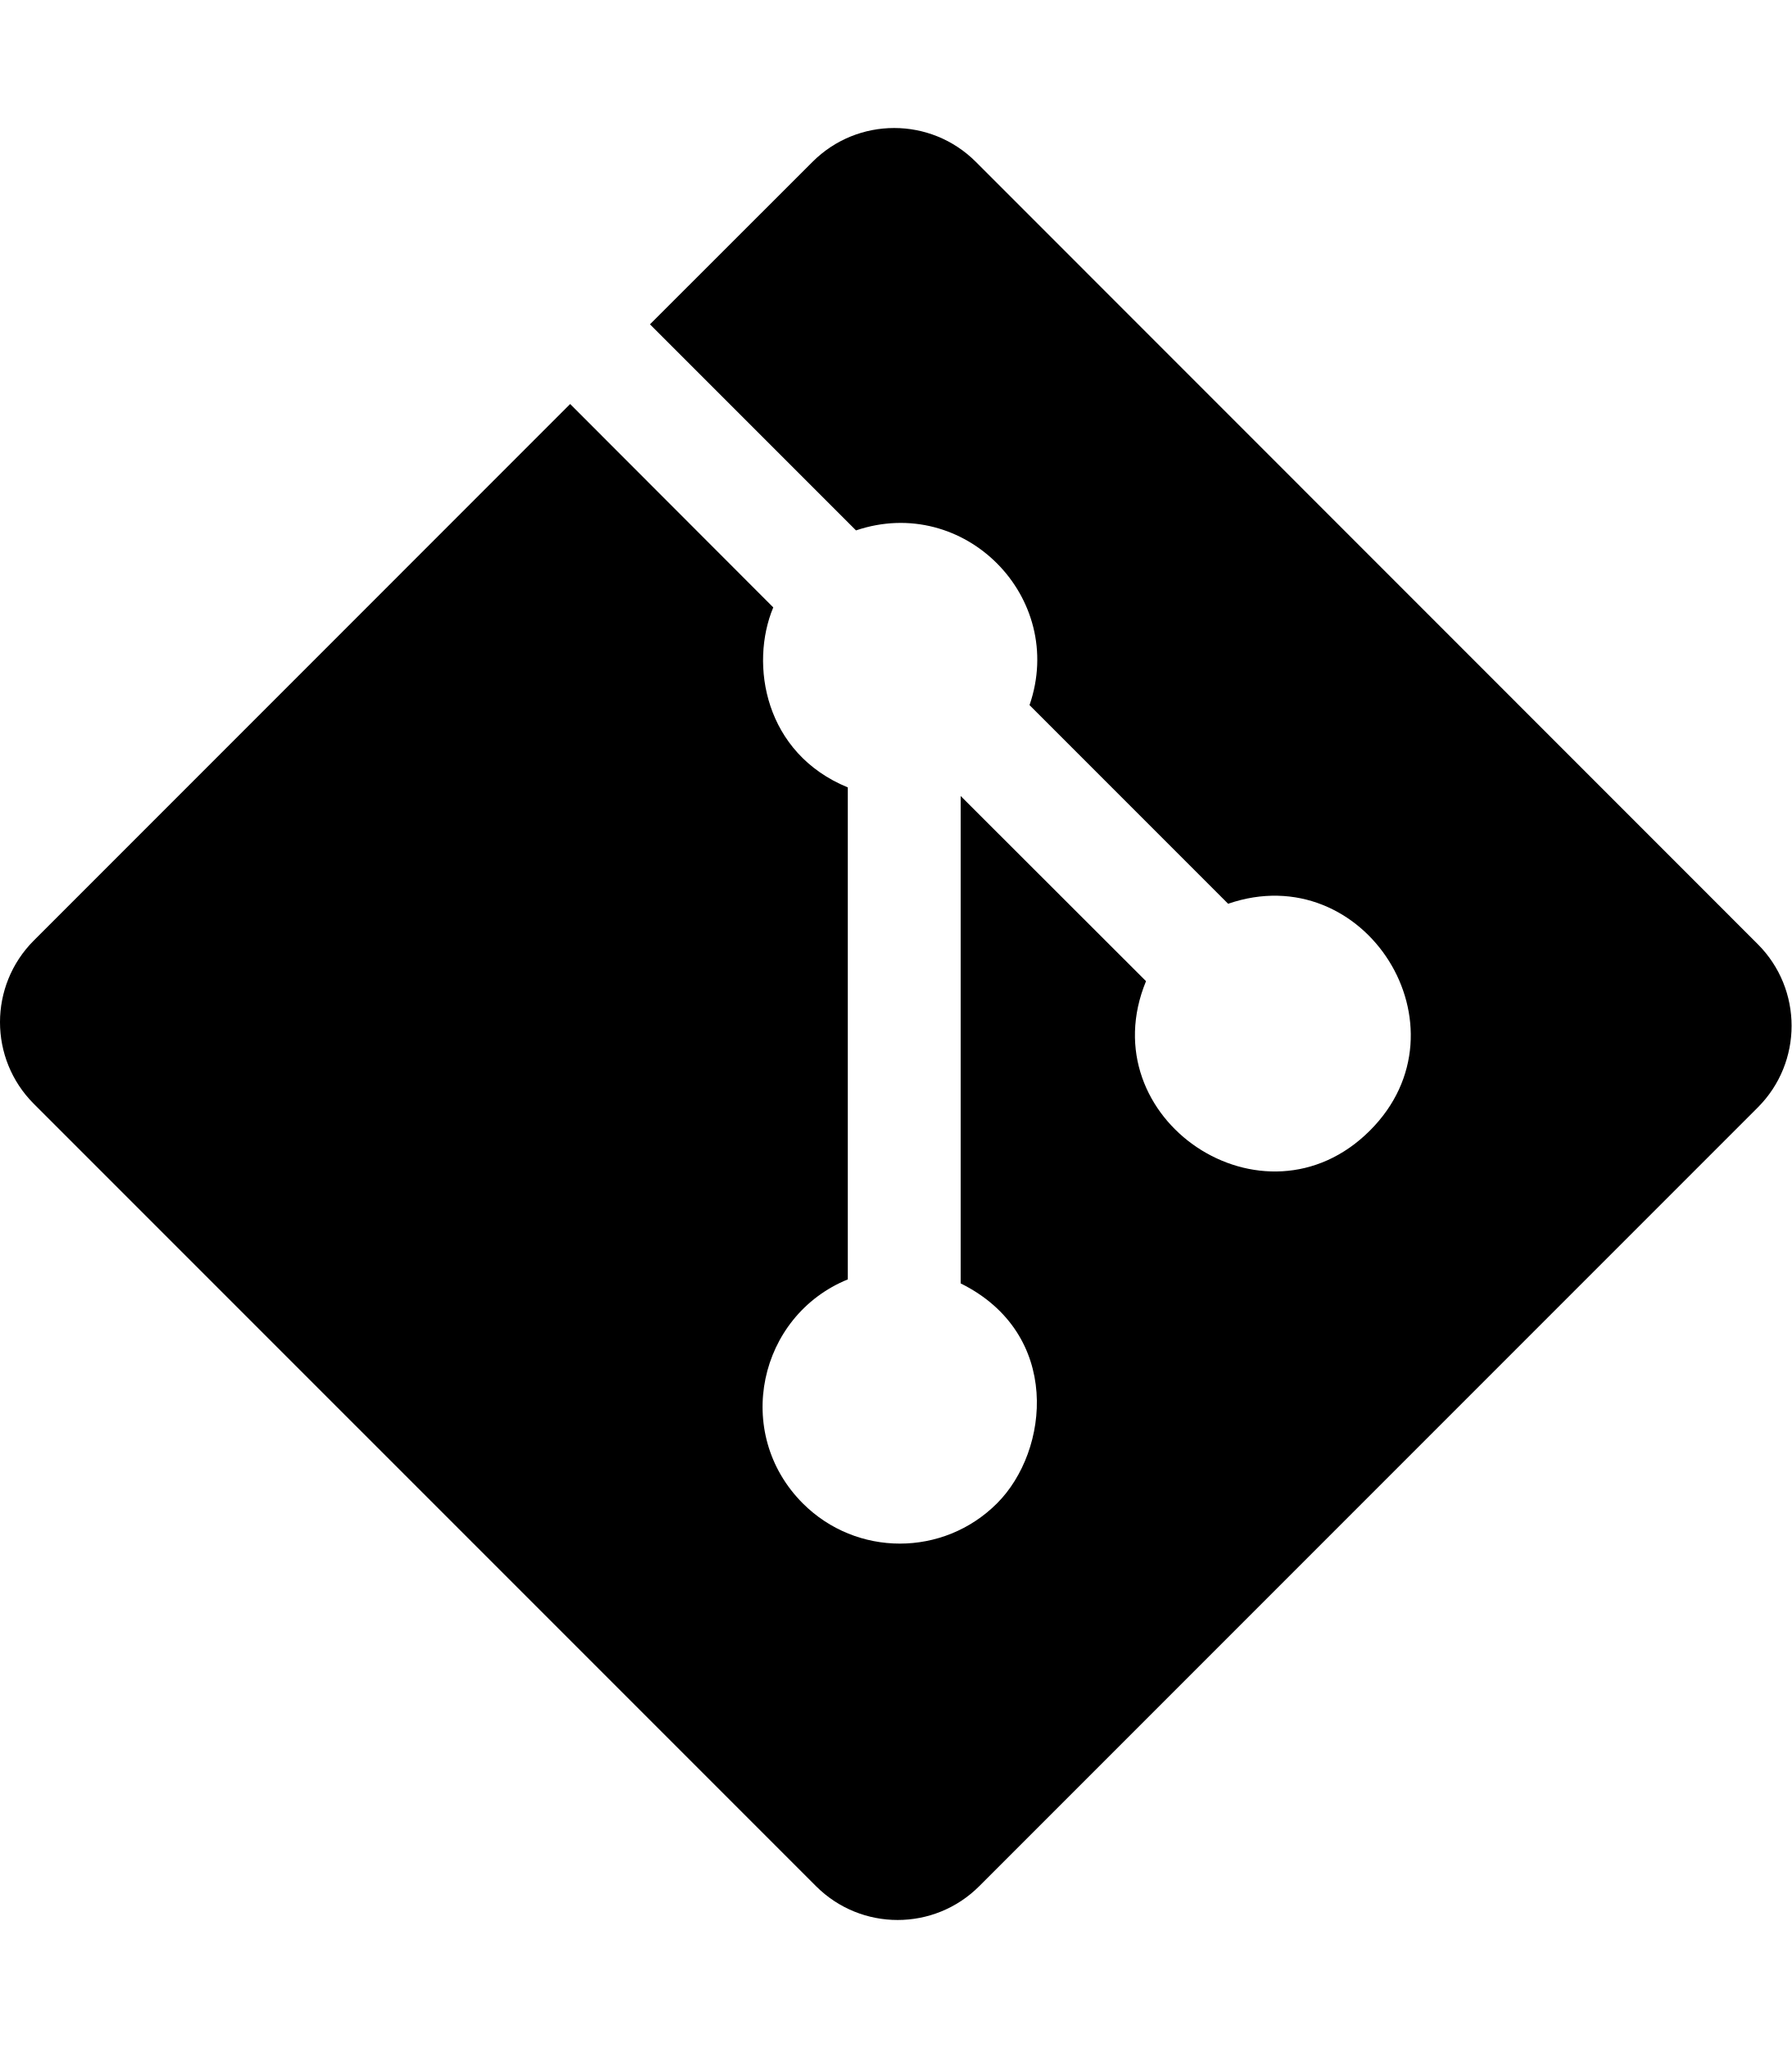
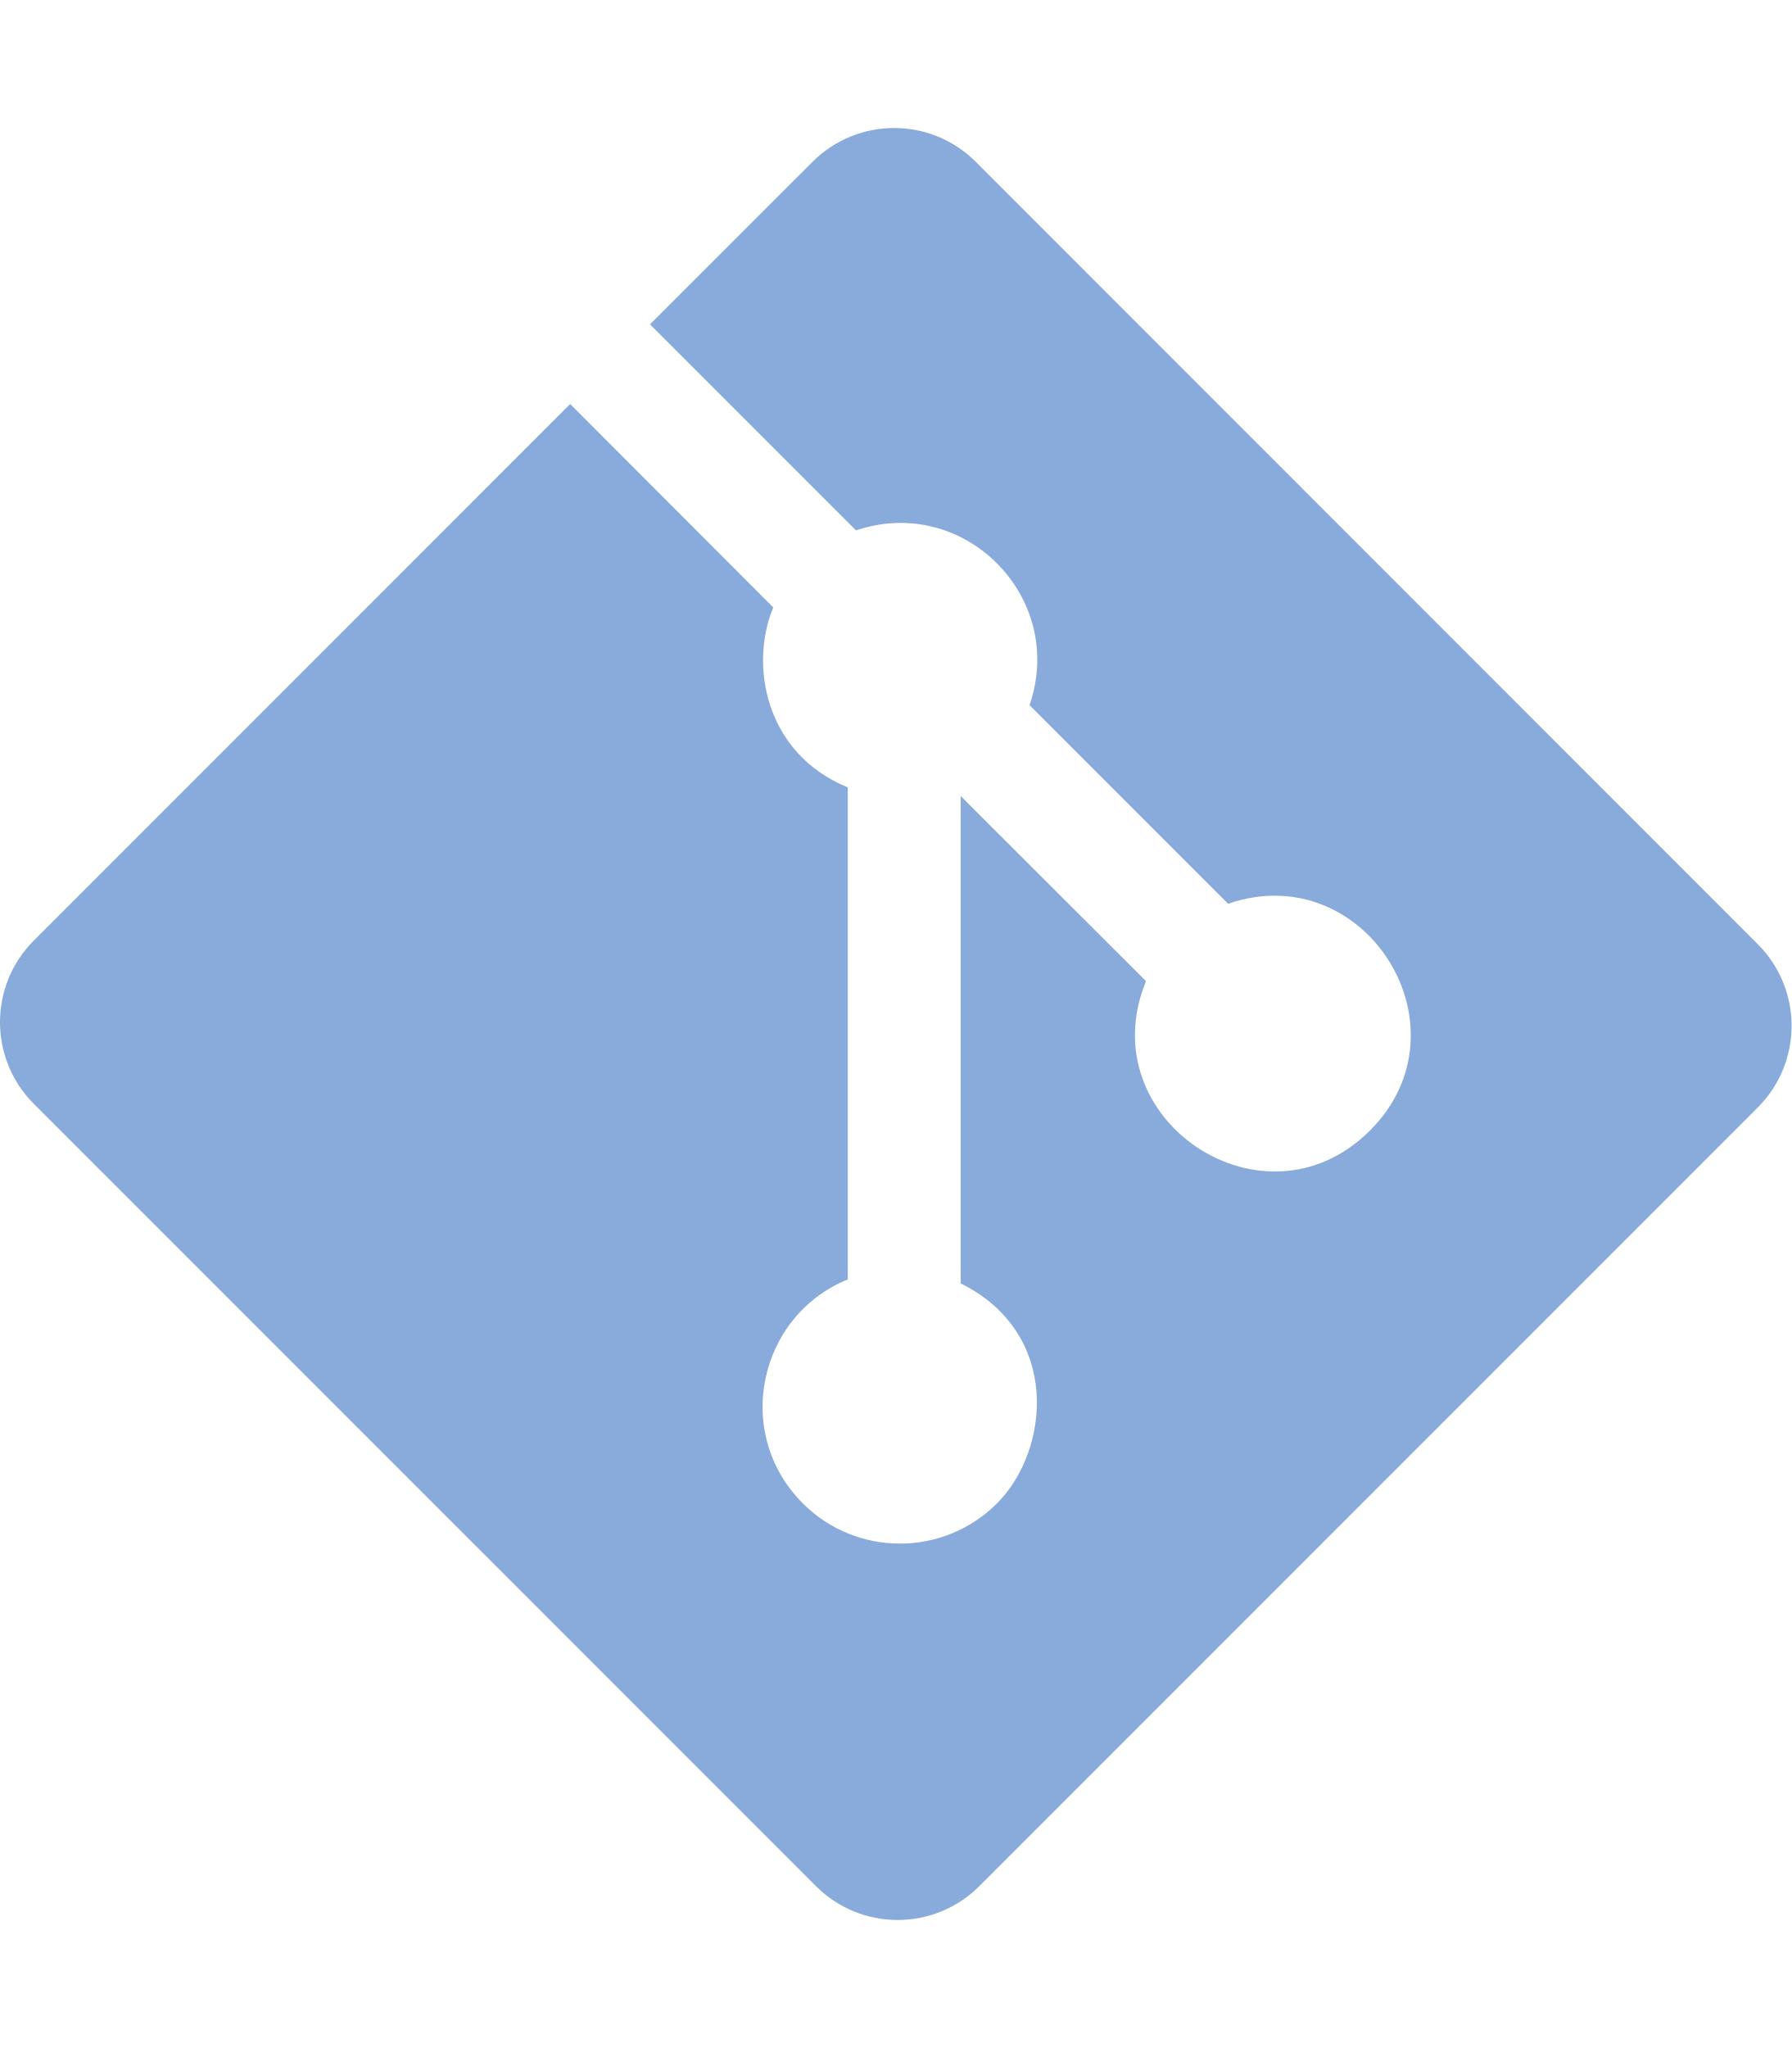
- <svg xmlns="http://www.w3.org/2000/svg" viewBox="0 0 448 512">
+ <svg xmlns="http://www.w3.org/2000/svg" fill="#88abdb" viewBox="0 0 448 512">
  <path d="M439.55 236.05L244 40.45a28.87 28.87 0 0 0-40.81 0l-40.66 40.63 51.52 51.52c27.06-9.14 52.68 16.77 43.39 43.68l49.66 49.66c34.23-11.8 61.18 31 35.47 56.69-26.49 26.49-70.21-2.87-56-37.34L240.22 199v121.85c25.3 12.54 22.26 41.85 9.08 55a34.34 34.34 0 0 1-48.55 0c-17.57-17.6-11.07-46.91 11.25-56v-123c-20.8-8.51-24.6-30.74-18.64-45L142.57 101 8.45 235.14a28.86 28.86 0 0 0 0 40.81l195.61 195.6a28.86 28.86 0 0 0 40.8 0l194.69-194.69a28.86 28.86 0 0 0 0-40.81z" />
</svg>
